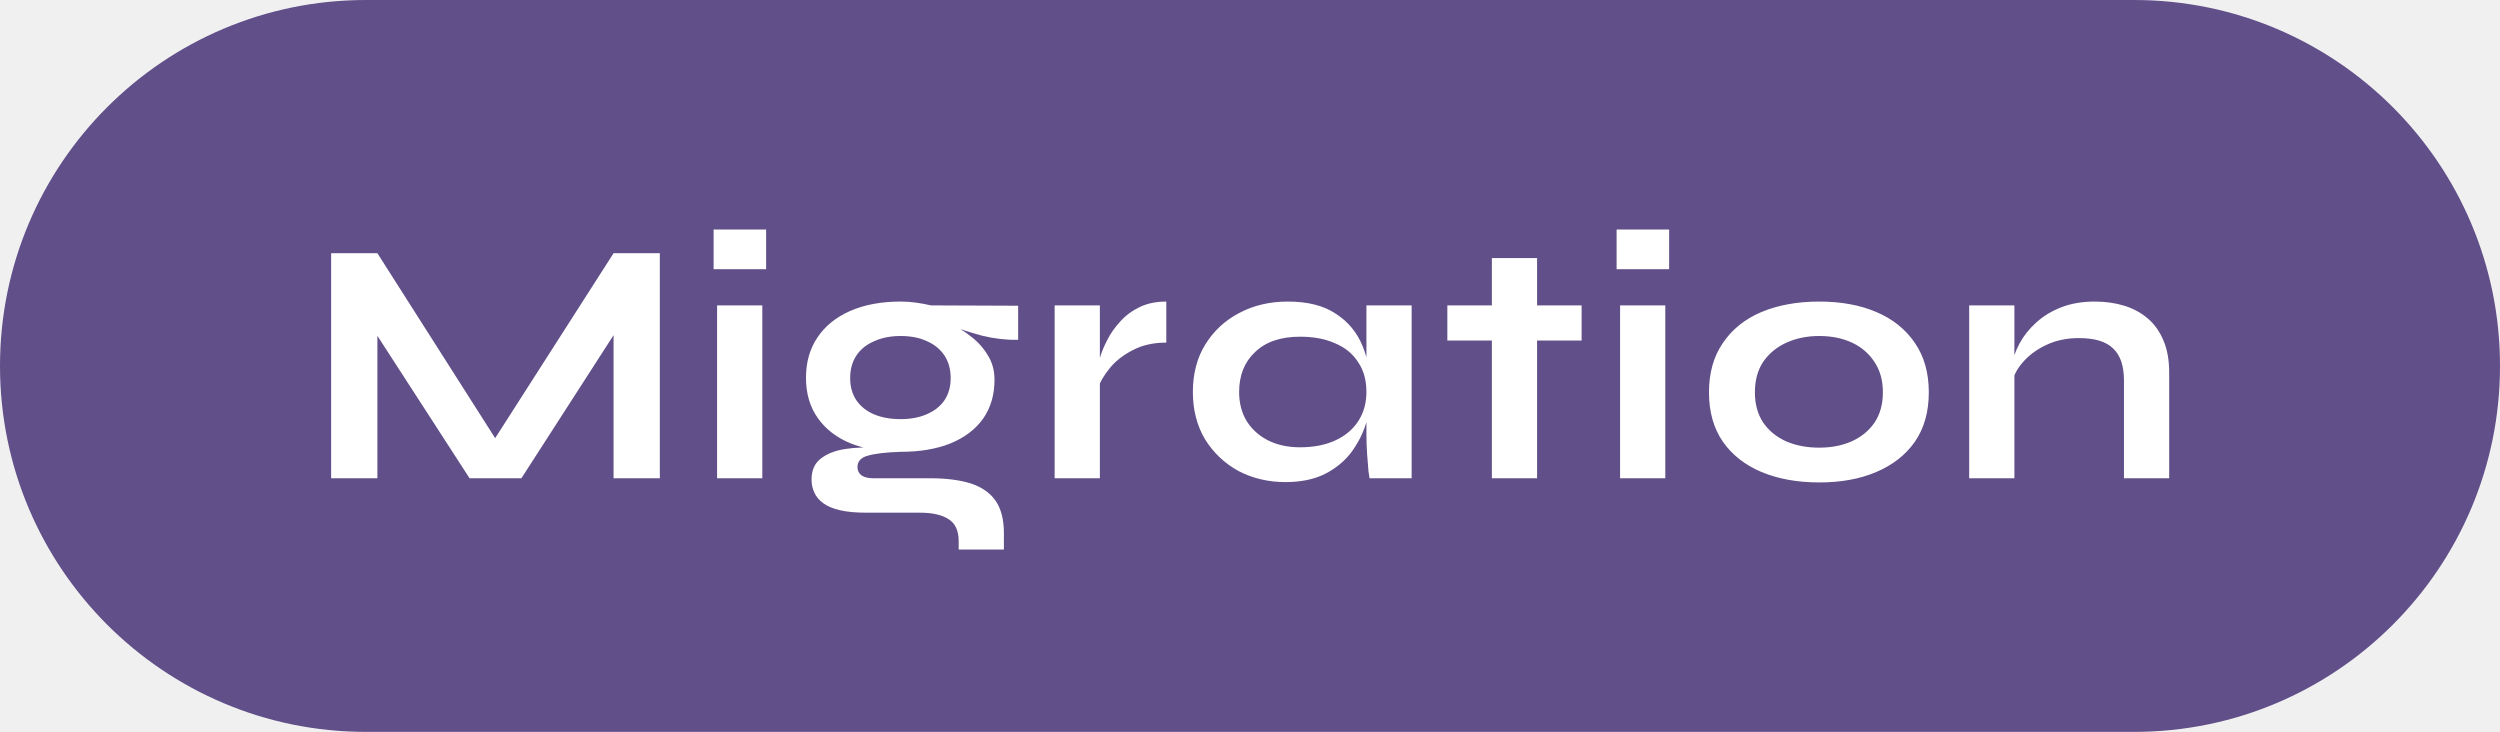
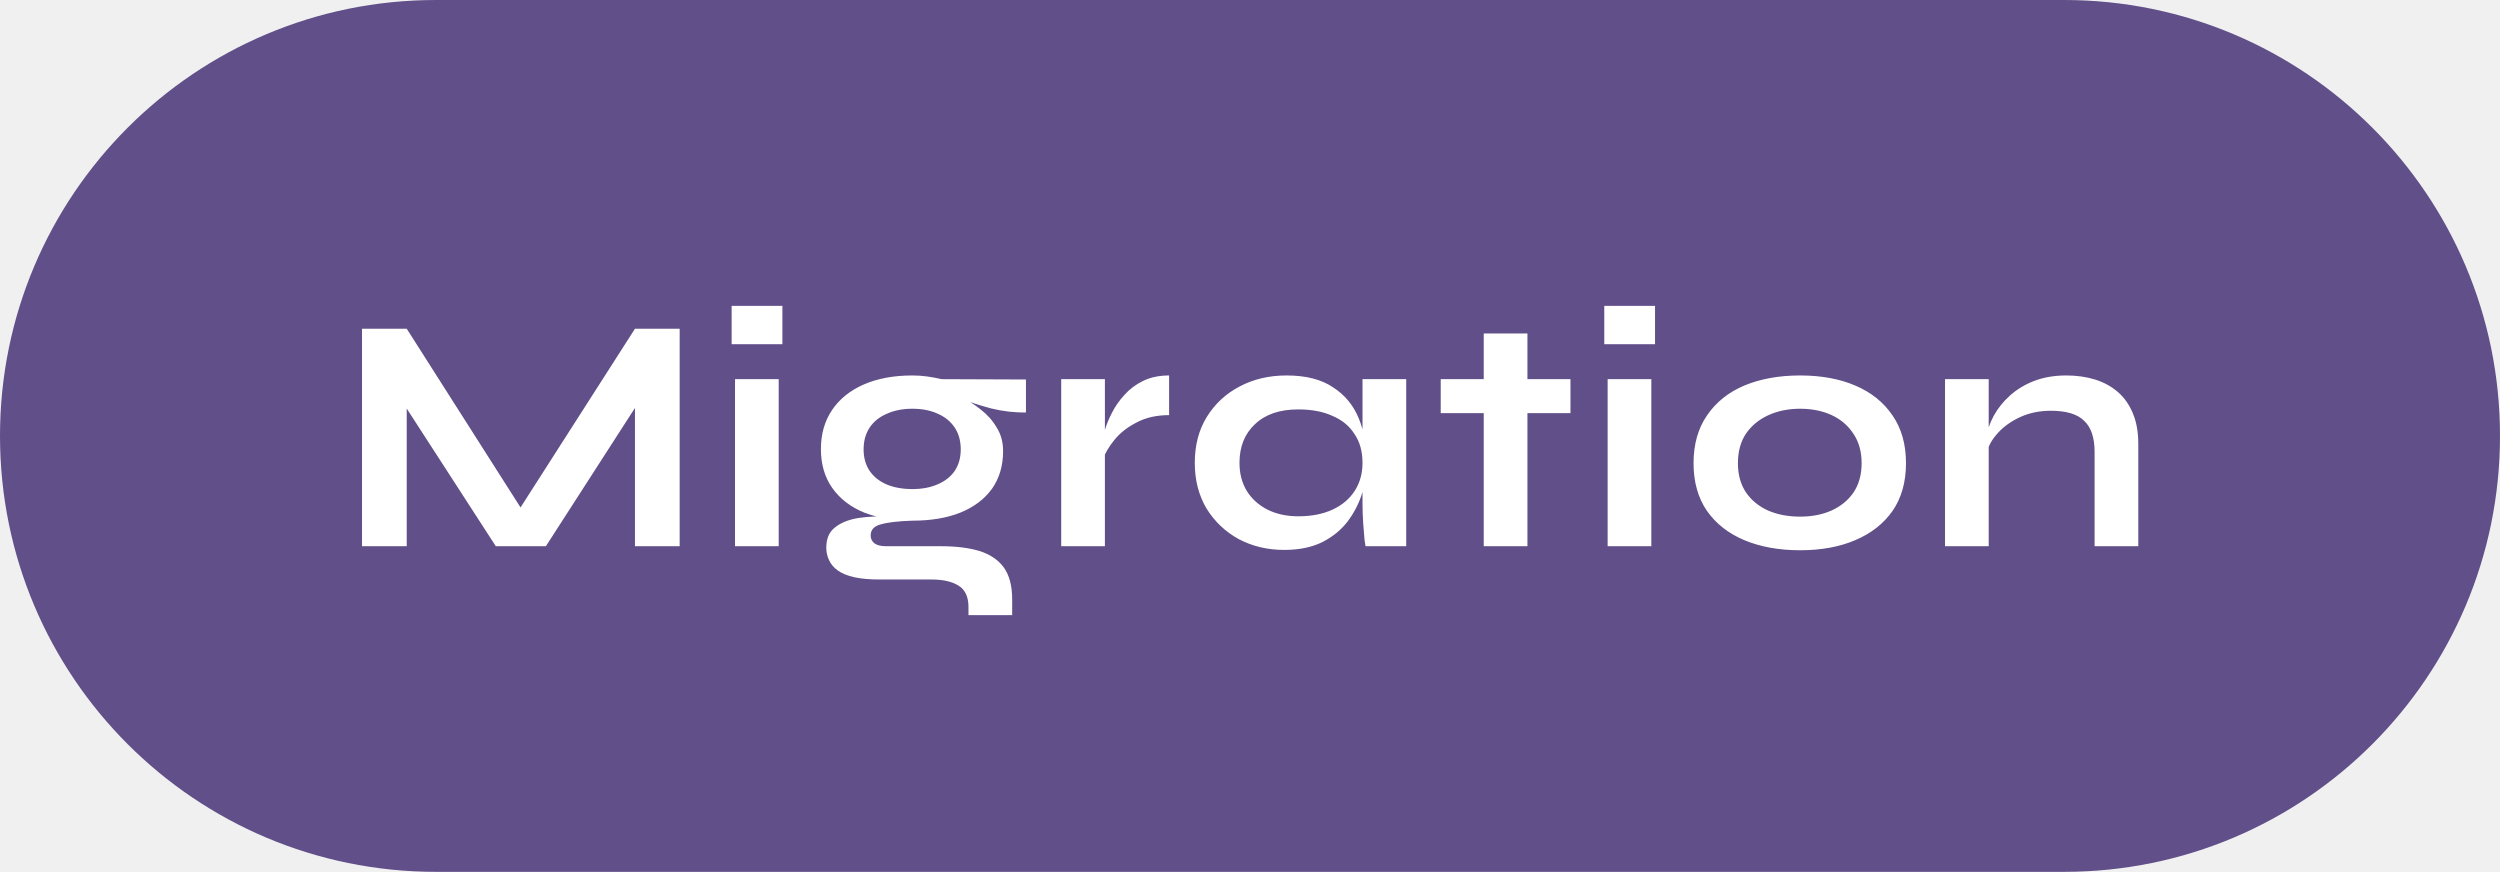
- <svg xmlns="http://www.w3.org/2000/svg" width="345" height="101" viewBox="0 0 345 101" fill="none">
-   <rect width="345" height="101" rx="50.5" fill="#614F89" />
-   <path d="M69.84 62.832H66.816L84.672 34.944H91.056V66H84.672V43.44L86.208 43.872L71.952 66H64.8L50.544 43.968L52.08 43.536V66H45.696V34.944H52.08L69.84 62.832ZM105.726 31.68V37.152H98.478V31.68H105.726ZM98.958 42.144H105.198V66H98.958V42.144ZM124.282 62.352C121.69 62.352 119.402 61.968 117.418 61.2C115.466 60.4 113.946 59.232 112.858 57.696C111.77 56.16 111.226 54.304 111.226 52.128C111.226 49.984 111.754 48.128 112.81 46.56C113.866 44.992 115.37 43.776 117.322 42.912C119.306 42.048 121.626 41.616 124.282 41.616C125.018 41.616 125.722 41.664 126.394 41.76C127.098 41.856 127.786 41.984 128.458 42.144L140.506 42.192V46.896C138.874 46.928 137.21 46.736 135.514 46.32C133.85 45.872 132.378 45.392 131.098 44.88L130.954 44.544C132.042 45.056 133.066 45.696 134.026 46.464C134.986 47.2 135.754 48.064 136.33 49.056C136.938 50.016 137.242 51.136 137.242 52.416C137.242 54.496 136.714 56.288 135.658 57.792C134.602 59.264 133.098 60.4 131.146 61.2C129.226 61.968 126.938 62.352 124.282 62.352ZM132.298 75.84V74.688C132.298 73.216 131.818 72.192 130.858 71.616C129.93 71.04 128.65 70.752 127.018 70.752H119.578C118.138 70.752 116.922 70.64 115.93 70.416C114.97 70.192 114.202 69.872 113.626 69.456C113.05 69.04 112.634 68.544 112.378 67.968C112.122 67.424 111.994 66.832 111.994 66.192C111.994 64.912 112.41 63.952 113.242 63.312C114.074 62.64 115.194 62.192 116.602 61.968C118.01 61.744 119.562 61.696 121.258 61.824L124.282 62.352C122.266 62.416 120.762 62.592 119.77 62.88C118.81 63.136 118.33 63.664 118.33 64.464C118.33 64.944 118.522 65.328 118.906 65.616C119.29 65.872 119.834 66 120.538 66H128.362C130.506 66 132.33 66.224 133.834 66.672C135.37 67.152 136.538 67.936 137.338 69.024C138.138 70.144 138.538 71.664 138.538 73.584V75.84H132.298ZM124.282 57.84C125.658 57.84 126.858 57.616 127.882 57.168C128.938 56.72 129.754 56.08 130.33 55.248C130.906 54.384 131.194 53.36 131.194 52.176C131.194 50.96 130.906 49.92 130.33 49.056C129.754 48.192 128.954 47.536 127.93 47.088C126.906 46.608 125.69 46.368 124.282 46.368C122.906 46.368 121.69 46.608 120.634 47.088C119.578 47.536 118.762 48.192 118.186 49.056C117.61 49.92 117.322 50.96 117.322 52.176C117.322 53.36 117.61 54.384 118.186 55.248C118.762 56.08 119.562 56.72 120.586 57.168C121.642 57.616 122.874 57.84 124.282 57.84ZM145.541 42.144H151.781V66H145.541V42.144ZM160.949 47.28C159.157 47.28 157.605 47.632 156.293 48.336C154.981 49.008 153.925 49.84 153.125 50.832C152.325 51.824 151.765 52.784 151.445 53.712L151.397 51.072C151.429 50.688 151.557 50.128 151.781 49.392C152.005 48.624 152.341 47.808 152.789 46.944C153.237 46.048 153.829 45.2 154.565 44.4C155.301 43.568 156.197 42.896 157.253 42.384C158.309 41.872 159.541 41.616 160.949 41.616V47.28ZM177.383 66.528C175.015 66.528 172.855 66.016 170.903 64.992C168.983 63.936 167.447 62.48 166.295 60.624C165.175 58.736 164.615 56.56 164.615 54.096C164.615 51.568 165.191 49.376 166.343 47.52C167.495 45.664 169.047 44.224 170.999 43.2C172.983 42.144 175.223 41.616 177.719 41.616C180.471 41.616 182.679 42.176 184.343 43.296C186.039 44.384 187.271 45.872 188.039 47.76C188.807 49.648 189.191 51.76 189.191 54.096C189.191 55.504 188.967 56.944 188.519 58.416C188.071 59.856 187.383 61.2 186.455 62.448C185.527 63.664 184.311 64.656 182.807 65.424C181.303 66.16 179.495 66.528 177.383 66.528ZM179.399 61.728C181.287 61.728 182.919 61.408 184.295 60.768C185.671 60.128 186.727 59.232 187.463 58.08C188.199 56.928 188.567 55.6 188.567 54.096C188.567 52.464 188.183 51.088 187.415 49.968C186.679 48.816 185.623 47.952 184.247 47.376C182.903 46.768 181.287 46.464 179.399 46.464C176.743 46.464 174.679 47.168 173.207 48.576C171.735 49.952 170.999 51.792 170.999 54.096C170.999 55.632 171.351 56.976 172.055 58.128C172.759 59.248 173.735 60.128 174.983 60.768C176.263 61.408 177.735 61.728 179.399 61.728ZM188.567 42.144H194.807V66H188.999C188.999 66 188.951 65.696 188.855 65.088C188.791 64.448 188.727 63.648 188.663 62.688C188.599 61.728 188.567 60.784 188.567 59.856V42.144ZM199.734 42.144H218.262V46.992H199.734V42.144ZM205.878 35.616H212.118V66H205.878V35.616ZM230.339 31.68V37.152H223.091V31.68H230.339ZM223.571 42.144H229.811V66H223.571V42.144ZM251.055 66.576C248.047 66.576 245.391 66.096 243.087 65.136C240.815 64.176 239.039 62.784 237.759 60.96C236.479 59.104 235.839 56.832 235.839 54.144C235.839 51.456 236.479 49.184 237.759 47.328C239.039 45.44 240.815 44.016 243.087 43.056C245.391 42.096 248.047 41.616 251.055 41.616C254.063 41.616 256.687 42.096 258.927 43.056C261.199 44.016 262.975 45.44 264.255 47.328C265.535 49.184 266.175 51.456 266.175 54.144C266.175 56.832 265.535 59.104 264.255 60.96C262.975 62.784 261.199 64.176 258.927 65.136C256.687 66.096 254.063 66.576 251.055 66.576ZM251.055 61.776C252.719 61.776 254.207 61.488 255.519 60.912C256.863 60.304 257.919 59.44 258.687 58.32C259.455 57.168 259.839 55.776 259.839 54.144C259.839 52.512 259.455 51.12 258.687 49.968C257.919 48.784 256.879 47.888 255.567 47.28C254.255 46.672 252.751 46.368 251.055 46.368C249.391 46.368 247.887 46.672 246.543 47.28C245.199 47.888 244.127 48.768 243.327 49.92C242.559 51.072 242.175 52.48 242.175 54.144C242.175 55.776 242.559 57.168 243.327 58.32C244.095 59.44 245.151 60.304 246.495 60.912C247.839 61.488 249.359 61.776 251.055 61.776ZM271.747 42.144H277.987V66H271.747V42.144ZM289.075 41.616C290.547 41.616 291.907 41.808 293.155 42.192C294.403 42.576 295.491 43.168 296.419 43.968C297.347 44.768 298.067 45.792 298.579 47.04C299.091 48.256 299.347 49.712 299.347 51.408V66H293.107V52.512C293.107 50.496 292.611 49.024 291.619 48.096C290.659 47.136 289.075 46.656 286.867 46.656C285.203 46.656 283.699 46.976 282.355 47.616C281.011 48.256 279.923 49.072 279.091 50.064C278.259 51.024 277.779 52.032 277.651 53.088L277.603 50.64C277.763 49.52 278.131 48.432 278.707 47.376C279.283 46.32 280.051 45.36 281.011 44.496C282.003 43.6 283.171 42.896 284.515 42.384C285.859 41.872 287.379 41.616 289.075 41.616Z" fill="white" />
+ <svg xmlns="http://www.w3.org/2000/svg" width="238" height="83" viewBox="0 0 238 83" fill="none">
+   <rect width="238" height="83" rx="41.5" fill="#614F89" />
+   <path d="M50.56 49.888H48.544L60.448 31.296H64.704V52H60.448V36.96L61.472 37.248L51.968 52H47.2L37.696 37.312L38.72 37.024V52H34.464V31.296H38.72L50.56 49.888ZM74.484 29.12V32.768H69.652V29.12H74.484ZM69.972 36.096H74.132V52H69.972V36.096ZM86.855 49.568C85.127 49.568 83.601 49.312 82.279 48.8C80.977 48.267 79.964 47.488 79.239 46.464C78.513 45.44 78.151 44.203 78.151 42.752C78.151 41.323 78.503 40.085 79.207 39.04C79.911 37.995 80.913 37.184 82.215 36.608C83.537 36.032 85.084 35.744 86.855 35.744C87.345 35.744 87.815 35.776 88.263 35.84C88.732 35.904 89.191 35.989 89.639 36.096L97.671 36.128V39.264C96.583 39.285 95.473 39.157 94.343 38.88C93.233 38.581 92.252 38.261 91.399 37.92L91.303 37.696C92.028 38.037 92.711 38.464 93.351 38.976C93.991 39.467 94.503 40.043 94.887 40.704C95.292 41.344 95.495 42.091 95.495 42.944C95.495 44.331 95.143 45.525 94.439 46.528C93.735 47.509 92.732 48.267 91.431 48.8C90.151 49.312 88.625 49.568 86.855 49.568ZM92.199 58.56V57.792C92.199 56.811 91.879 56.128 91.239 55.744C90.62 55.36 89.767 55.168 88.679 55.168H83.719C82.759 55.168 81.948 55.093 81.287 54.944C80.647 54.795 80.135 54.581 79.751 54.304C79.367 54.027 79.089 53.696 78.919 53.312C78.748 52.949 78.663 52.555 78.663 52.128C78.663 51.275 78.94 50.635 79.495 50.208C80.049 49.76 80.796 49.461 81.735 49.312C82.673 49.163 83.708 49.131 84.839 49.216L86.855 49.568C85.511 49.611 84.508 49.728 83.847 49.92C83.207 50.091 82.887 50.443 82.887 50.976C82.887 51.296 83.015 51.552 83.271 51.744C83.527 51.915 83.889 52 84.359 52H89.575C91.004 52 92.22 52.149 93.223 52.448C94.247 52.768 95.025 53.291 95.559 54.016C96.092 54.763 96.359 55.776 96.359 57.056V58.56H92.199ZM86.855 46.56C87.772 46.56 88.572 46.411 89.255 46.112C89.959 45.813 90.503 45.387 90.887 44.832C91.271 44.256 91.463 43.573 91.463 42.784C91.463 41.973 91.271 41.28 90.887 40.704C90.503 40.128 89.969 39.691 89.287 39.392C88.604 39.072 87.793 38.912 86.855 38.912C85.937 38.912 85.127 39.072 84.423 39.392C83.719 39.691 83.175 40.128 82.791 40.704C82.407 41.28 82.215 41.973 82.215 42.784C82.215 43.573 82.407 44.256 82.791 44.832C83.175 45.387 83.708 45.813 84.391 46.112C85.095 46.411 85.916 46.56 86.855 46.56ZM101.027 36.096H105.187V52H101.027V36.096ZM111.299 39.52C110.105 39.52 109.07 39.755 108.195 40.224C107.321 40.672 106.617 41.227 106.083 41.888C105.55 42.549 105.177 43.189 104.963 43.808L104.931 42.048C104.953 41.792 105.038 41.419 105.187 40.928C105.337 40.416 105.561 39.872 105.859 39.296C106.158 38.699 106.553 38.133 107.043 37.6C107.534 37.045 108.131 36.597 108.835 36.256C109.539 35.915 110.361 35.744 111.299 35.744V39.52ZM122.255 52.352C120.677 52.352 119.237 52.011 117.935 51.328C116.655 50.624 115.631 49.653 114.863 48.416C114.117 47.157 113.743 45.707 113.743 44.064C113.743 42.379 114.127 40.917 114.895 39.68C115.663 38.443 116.698 37.483 117.999 36.8C119.322 36.096 120.815 35.744 122.479 35.744C124.314 35.744 125.786 36.117 126.895 36.864C128.026 37.589 128.847 38.581 129.359 39.84C129.871 41.099 130.127 42.507 130.127 44.064C130.127 45.003 129.978 45.963 129.679 46.944C129.381 47.904 128.922 48.8 128.303 49.632C127.685 50.443 126.874 51.104 125.871 51.616C124.869 52.107 123.663 52.352 122.255 52.352ZM123.599 49.152C124.858 49.152 125.946 48.939 126.863 48.512C127.781 48.085 128.485 47.488 128.975 46.72C129.466 45.952 129.711 45.067 129.711 44.064C129.711 42.976 129.455 42.059 128.943 41.312C128.453 40.544 127.749 39.968 126.831 39.584C125.935 39.179 124.858 38.976 123.599 38.976C121.829 38.976 120.453 39.445 119.471 40.384C118.49 41.301 117.999 42.528 117.999 44.064C117.999 45.088 118.234 45.984 118.703 46.752C119.173 47.499 119.823 48.085 120.655 48.512C121.509 48.939 122.49 49.152 123.599 49.152ZM129.711 36.096H133.871V52H129.999C129.999 52 129.967 51.797 129.903 51.392C129.861 50.965 129.818 50.432 129.775 49.792C129.733 49.152 129.711 48.523 129.711 47.904V36.096ZM137.156 36.096H149.508V39.328H137.156V36.096ZM141.252 31.744H145.412V52H141.252V31.744ZM157.559 29.12V32.768H152.727V29.12H157.559ZM153.047 36.096H157.207V52H153.047V36.096ZM171.37 52.384C169.364 52.384 167.594 52.064 166.058 51.424C164.543 50.784 163.359 49.856 162.506 48.64C161.652 47.403 161.226 45.888 161.226 44.096C161.226 42.304 161.652 40.789 162.506 39.552C163.359 38.293 164.543 37.344 166.058 36.704C167.594 36.064 169.364 35.744 171.37 35.744C173.375 35.744 175.124 36.064 176.618 36.704C178.132 37.344 179.316 38.293 180.17 39.552C181.023 40.789 181.45 42.304 181.45 44.096C181.45 45.888 181.023 47.403 180.17 48.64C179.316 49.856 178.132 50.784 176.618 51.424C175.124 52.064 173.375 52.384 171.37 52.384ZM171.37 49.184C172.479 49.184 173.471 48.992 174.346 48.608C175.242 48.203 175.946 47.627 176.458 46.88C176.97 46.112 177.226 45.184 177.226 44.096C177.226 43.008 176.97 42.08 176.458 41.312C175.946 40.523 175.252 39.925 174.378 39.52C173.503 39.115 172.5 38.912 171.37 38.912C170.26 38.912 169.258 39.115 168.362 39.52C167.466 39.925 166.751 40.512 166.218 41.28C165.706 42.048 165.45 42.987 165.45 44.096C165.45 45.184 165.706 46.112 166.218 46.88C166.73 47.627 167.434 48.203 168.33 48.608C169.226 48.992 170.239 49.184 171.37 49.184ZM185.165 36.096H189.325V52H185.165V36.096ZM196.717 35.744C197.698 35.744 198.605 35.872 199.437 36.128C200.269 36.384 200.994 36.779 201.613 37.312C202.232 37.845 202.712 38.528 203.053 39.36C203.394 40.171 203.565 41.141 203.565 42.272V52H199.405V43.008C199.405 41.664 199.074 40.683 198.413 40.064C197.773 39.424 196.717 39.104 195.245 39.104C194.136 39.104 193.133 39.317 192.237 39.744C191.341 40.171 190.616 40.715 190.061 41.376C189.506 42.016 189.186 42.688 189.101 43.392L189.069 41.76C189.176 41.013 189.421 40.288 189.805 39.584C190.189 38.88 190.701 38.24 191.341 37.664C192.002 37.067 192.781 36.597 193.677 36.256C194.573 35.915 195.586 35.744 196.717 35.744Z" fill="white" />
</svg>
